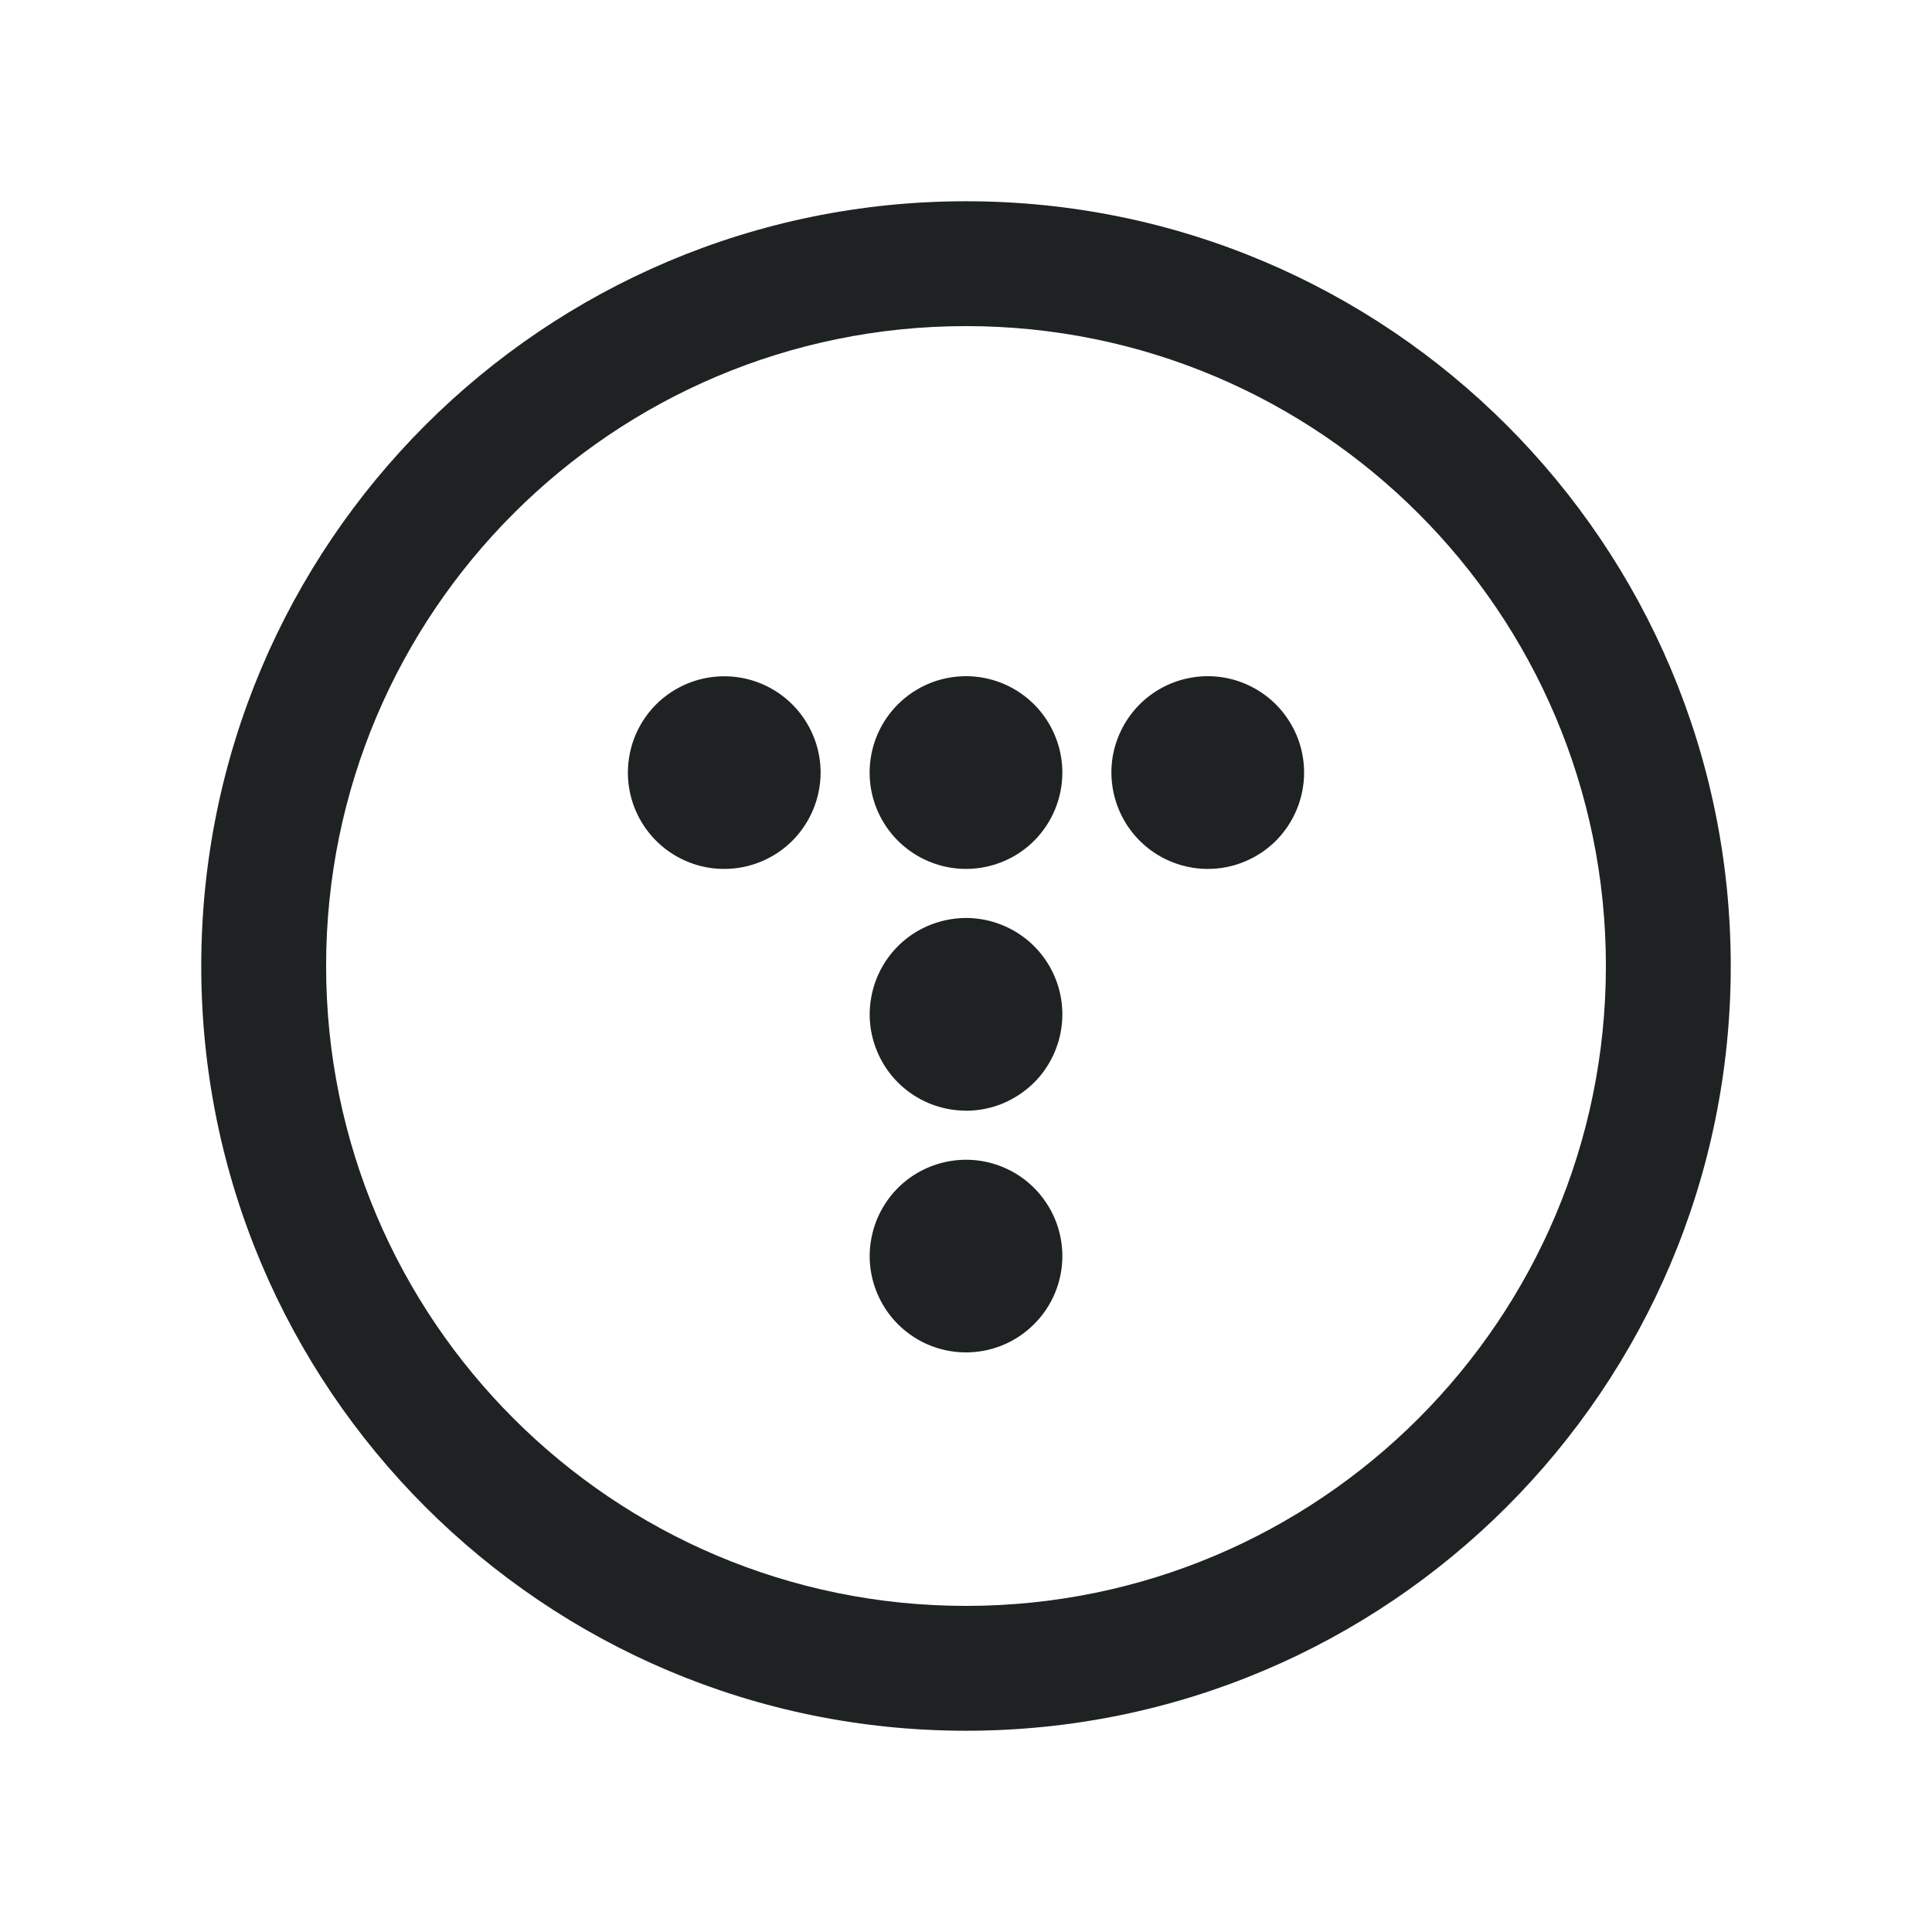
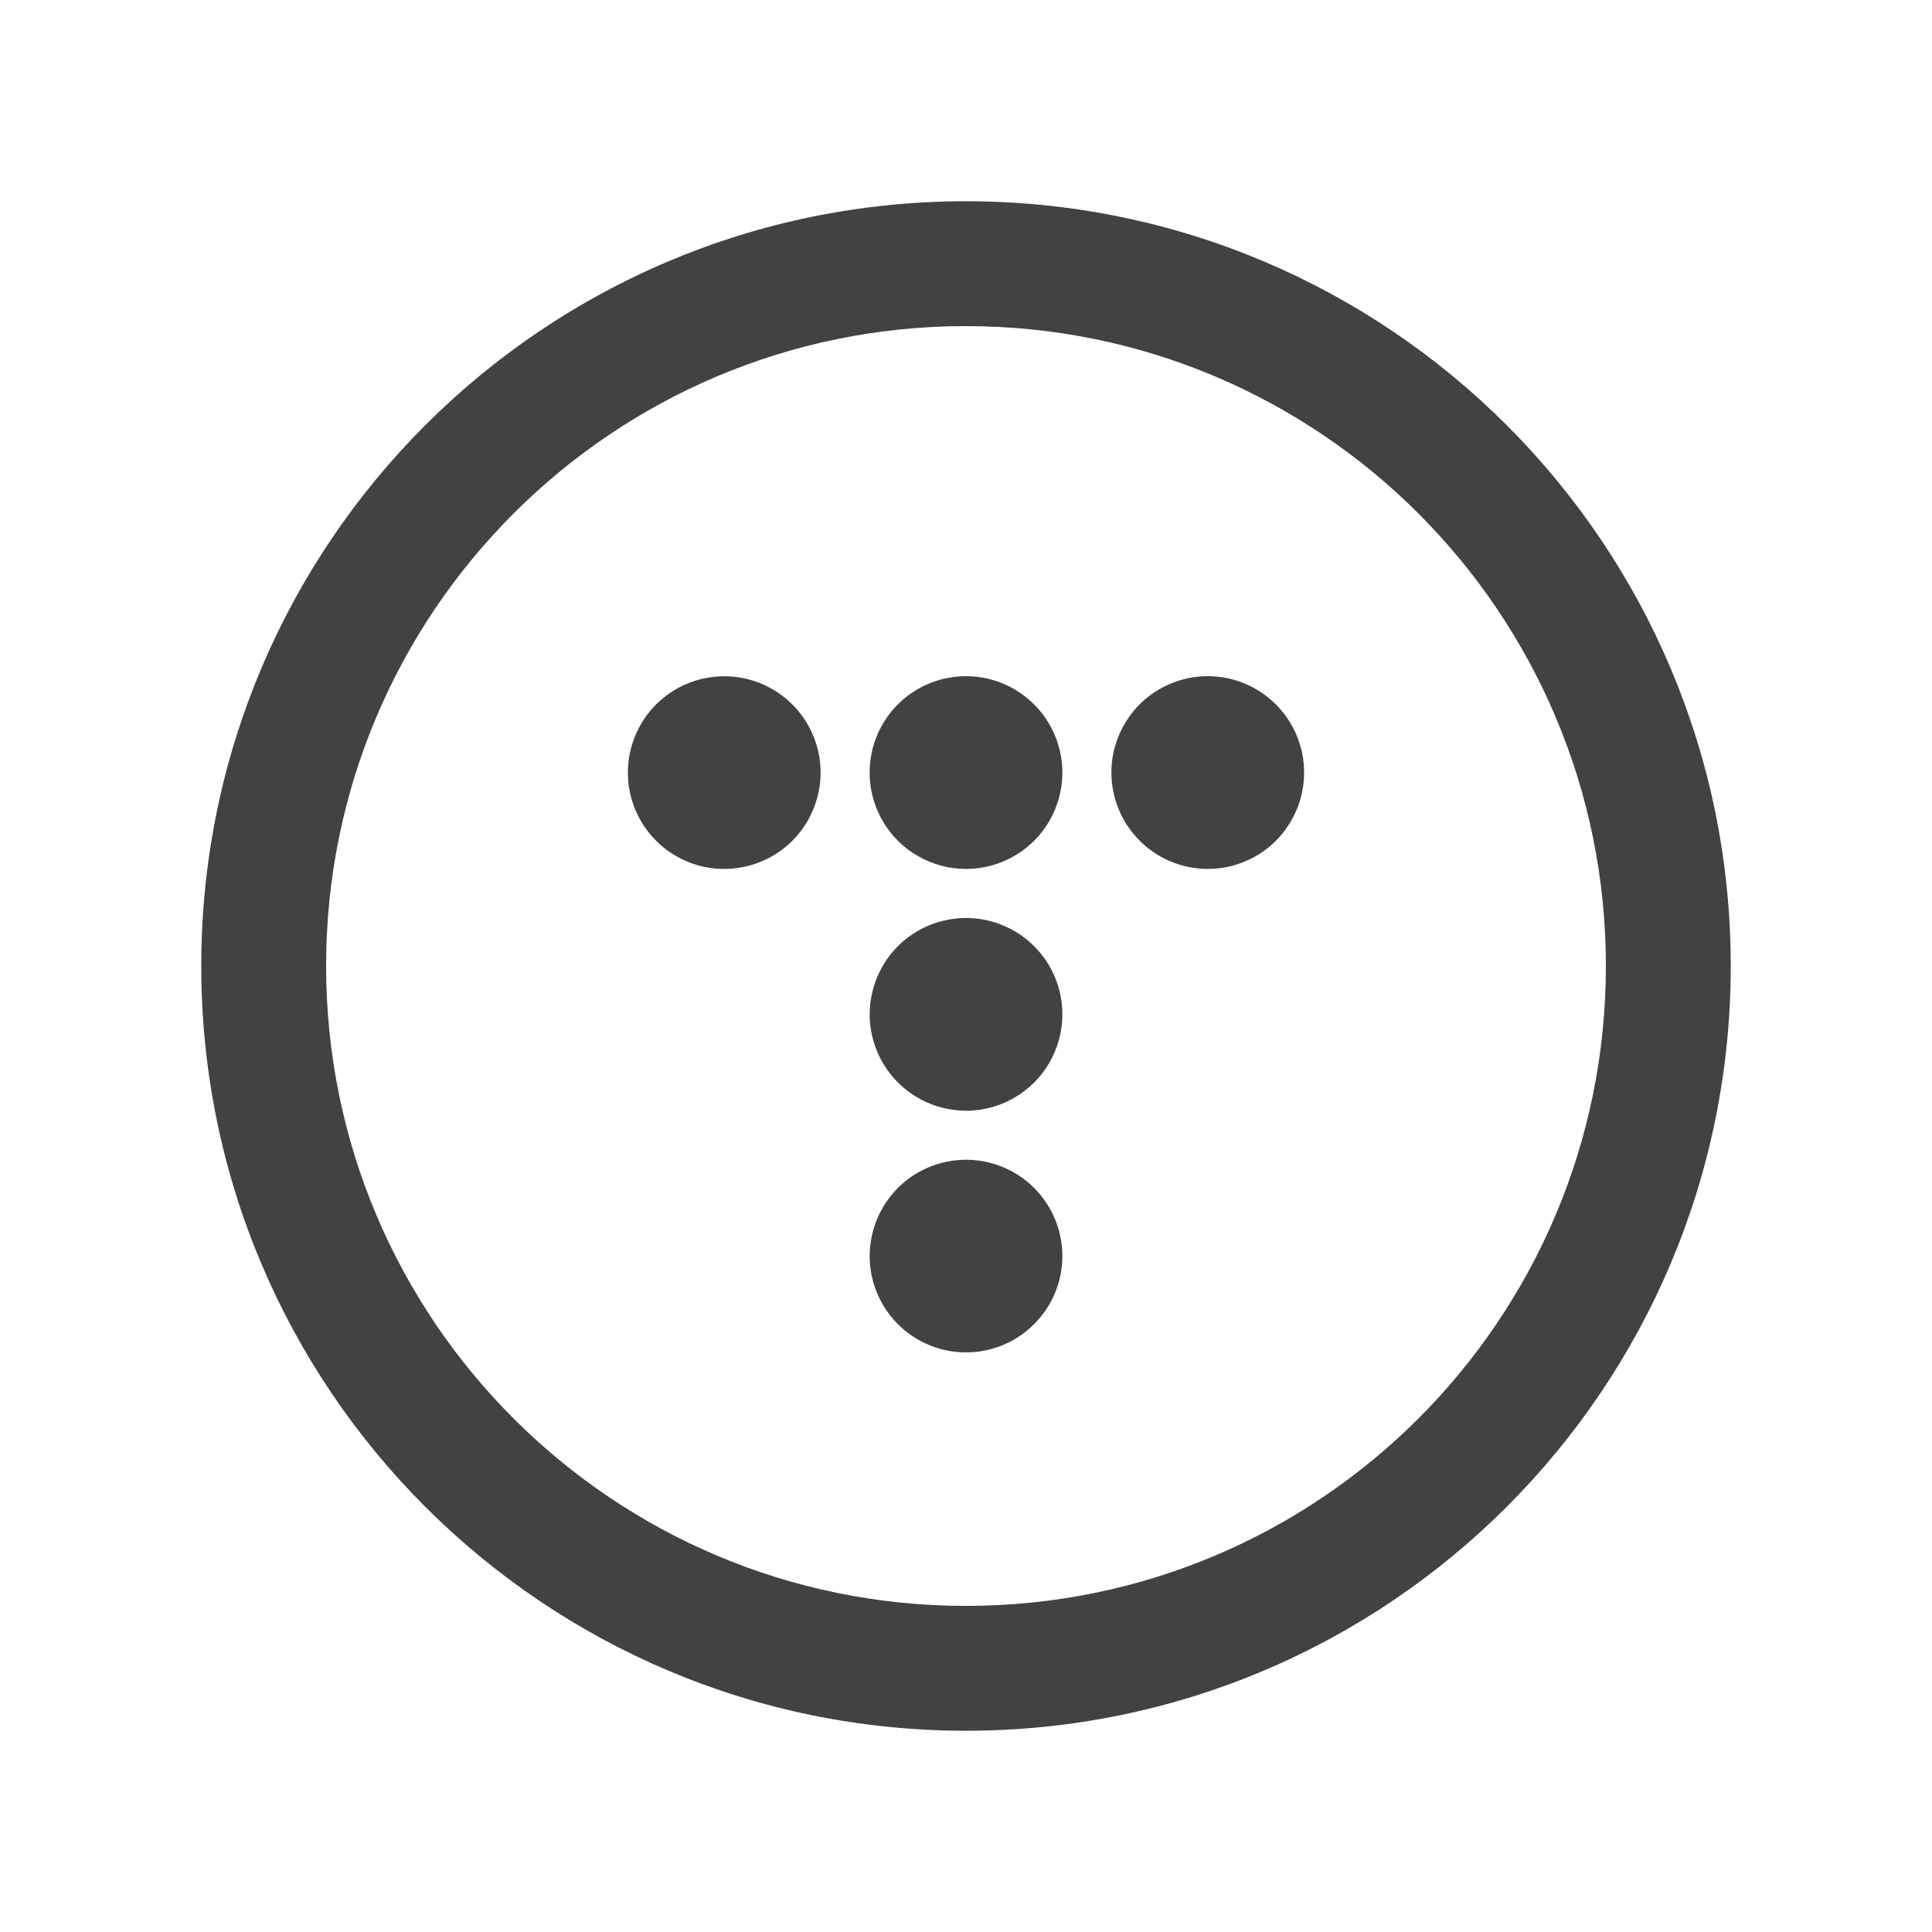
<svg xmlns="http://www.w3.org/2000/svg" width="24" height="24" viewBox="0 0 24 24" fill="none">
-   <path fill-rule="evenodd" clip-rule="evenodd" d="M4.051 12C4.051 7.61 7.61 4.051 12 4.051C16.39 4.051 19.949 7.61 19.949 12C19.949 16.39 16.39 19.949 12 19.949C7.61 19.949 4.051 16.39 4.051 12ZM12 2.5C6.753 2.5 2.5 6.753 2.5 12C2.5 17.247 6.753 21.5 12 21.5C17.247 21.5 21.5 17.247 21.5 12C21.5 6.753 17.247 2.5 12 2.5ZM8.332 10.593C8.529 10.724 8.76 10.795 8.997 10.794C9.314 10.794 9.619 10.668 9.843 10.444C10.067 10.219 10.193 9.915 10.194 9.598C10.194 9.361 10.123 9.13 9.992 8.933C9.86 8.736 9.673 8.582 9.455 8.492C9.236 8.401 8.995 8.378 8.763 8.424C8.531 8.47 8.318 8.584 8.15 8.751C7.983 8.919 7.869 9.132 7.823 9.364C7.777 9.597 7.8 9.837 7.891 10.056C7.982 10.275 8.135 10.461 8.332 10.593ZM11.335 16.598C11.532 16.73 11.764 16.8 12 16.8C12.318 16.8 12.622 16.674 12.846 16.449C13.071 16.225 13.197 15.921 13.197 15.603C13.197 15.367 13.127 15.135 12.995 14.939C12.864 14.742 12.677 14.588 12.458 14.498C12.239 14.407 11.999 14.384 11.767 14.43C11.535 14.476 11.321 14.59 11.154 14.757C10.987 14.925 10.873 15.138 10.827 15.37C10.78 15.602 10.804 15.843 10.895 16.061C10.985 16.28 11.139 16.467 11.335 16.598ZM11.335 13.595C11.532 13.727 11.764 13.797 12 13.797V13.798C12.157 13.798 12.313 13.767 12.458 13.707C12.603 13.646 12.735 13.558 12.847 13.447C12.958 13.336 13.046 13.204 13.106 13.058C13.166 12.913 13.197 12.757 13.197 12.6C13.197 12.364 13.127 12.132 12.995 11.935C12.864 11.739 12.677 11.585 12.458 11.495C12.239 11.404 11.999 11.38 11.767 11.427C11.535 11.473 11.321 11.587 11.154 11.754C10.987 11.921 10.873 12.135 10.827 12.367C10.78 12.599 10.804 12.839 10.895 13.058C10.985 13.277 11.139 13.464 11.335 13.595ZM11.335 10.592C11.532 10.723 11.763 10.794 12 10.794V10.794C12.157 10.794 12.313 10.763 12.458 10.703C12.604 10.643 12.735 10.555 12.847 10.444C12.958 10.332 13.046 10.2 13.106 10.055C13.166 9.91 13.197 9.754 13.197 9.597C13.197 9.36 13.126 9.129 12.995 8.932C12.863 8.735 12.677 8.582 12.458 8.491C12.239 8.4 11.998 8.377 11.766 8.423C11.534 8.469 11.321 8.583 11.153 8.751C10.986 8.918 10.872 9.131 10.826 9.363C10.78 9.596 10.803 9.836 10.894 10.055C10.985 10.274 11.138 10.461 11.335 10.592ZM14.338 10.592C14.535 10.723 14.767 10.794 15.003 10.794V10.794C15.161 10.794 15.316 10.764 15.461 10.703C15.607 10.643 15.739 10.555 15.85 10.444C15.961 10.332 16.049 10.2 16.109 10.055C16.169 9.91 16.2 9.754 16.2 9.597C16.2 9.36 16.13 9.129 15.998 8.932C15.867 8.735 15.68 8.582 15.461 8.491C15.243 8.4 15.002 8.377 14.77 8.423C14.538 8.469 14.324 8.583 14.157 8.75C13.99 8.918 13.876 9.131 13.829 9.363C13.783 9.595 13.807 9.836 13.898 10.055C13.988 10.274 14.142 10.46 14.338 10.592Z" fill="#1F2223" />
+   <path fill-rule="evenodd" clip-rule="evenodd" d="M4.051 12C4.051 7.61 7.61 4.051 12 4.051C16.39 4.051 19.949 7.61 19.949 12C19.949 16.39 16.39 19.949 12 19.949C7.61 19.949 4.051 16.39 4.051 12ZM12 2.5C6.753 2.5 2.5 6.753 2.5 12C2.5 17.247 6.753 21.5 12 21.5C17.247 21.5 21.5 17.247 21.5 12C21.5 6.753 17.247 2.5 12 2.5ZM8.332 10.593C8.529 10.724 8.76 10.795 8.997 10.794C9.314 10.794 9.619 10.668 9.843 10.444C10.067 10.219 10.193 9.915 10.194 9.598C10.194 9.361 10.123 9.13 9.992 8.933C9.86 8.736 9.673 8.582 9.455 8.492C9.236 8.401 8.995 8.378 8.763 8.424C8.531 8.47 8.318 8.584 8.15 8.751C7.983 8.919 7.869 9.132 7.823 9.364C7.777 9.597 7.8 9.837 7.891 10.056C7.982 10.275 8.135 10.461 8.332 10.593ZM11.335 16.598C11.532 16.73 11.764 16.8 12 16.8C12.318 16.8 12.622 16.674 12.846 16.449C13.071 16.225 13.197 15.921 13.197 15.603C13.197 15.367 13.127 15.135 12.995 14.939C12.864 14.742 12.677 14.588 12.458 14.498C12.239 14.407 11.999 14.384 11.767 14.43C11.535 14.476 11.321 14.59 11.154 14.757C10.987 14.925 10.873 15.138 10.827 15.37C10.78 15.602 10.804 15.843 10.895 16.061C10.985 16.28 11.139 16.467 11.335 16.598ZM11.335 13.595C11.532 13.727 11.764 13.797 12 13.797V13.798C12.157 13.798 12.313 13.767 12.458 13.707C12.603 13.646 12.735 13.558 12.847 13.447C12.958 13.336 13.046 13.204 13.106 13.058C13.166 12.913 13.197 12.757 13.197 12.6C13.197 12.364 13.127 12.132 12.995 11.935C12.864 11.739 12.677 11.585 12.458 11.495C12.239 11.404 11.999 11.38 11.767 11.427C11.535 11.473 11.321 11.587 11.154 11.754C10.987 11.921 10.873 12.135 10.827 12.367C10.78 12.599 10.804 12.839 10.895 13.058C10.985 13.277 11.139 13.464 11.335 13.595ZM11.335 10.592C11.532 10.723 11.763 10.794 12 10.794V10.794C12.157 10.794 12.313 10.763 12.458 10.703C12.604 10.643 12.735 10.555 12.847 10.444C12.958 10.332 13.046 10.2 13.106 10.055C13.166 9.91 13.197 9.754 13.197 9.597C13.197 9.36 13.126 9.129 12.995 8.932C12.863 8.735 12.677 8.582 12.458 8.491C12.239 8.4 11.998 8.377 11.766 8.423C11.534 8.469 11.321 8.583 11.153 8.751C10.986 8.918 10.872 9.131 10.826 9.363C10.78 9.596 10.803 9.836 10.894 10.055C10.985 10.274 11.138 10.461 11.335 10.592ZM14.338 10.592C14.535 10.723 14.767 10.794 15.003 10.794V10.794C15.161 10.794 15.316 10.764 15.461 10.703C15.607 10.643 15.739 10.555 15.85 10.444C15.961 10.332 16.049 10.2 16.109 10.055C16.169 9.91 16.2 9.754 16.2 9.597C16.2 9.36 16.13 9.129 15.998 8.932C15.867 8.735 15.68 8.582 15.461 8.491C15.243 8.4 15.002 8.377 14.77 8.423C14.538 8.469 14.324 8.583 14.157 8.75C13.99 8.918 13.876 9.131 13.829 9.363C13.783 9.595 13.807 9.836 13.898 10.055C13.988 10.274 14.142 10.46 14.338 10.592Z" fill="#404244" />
</svg>
